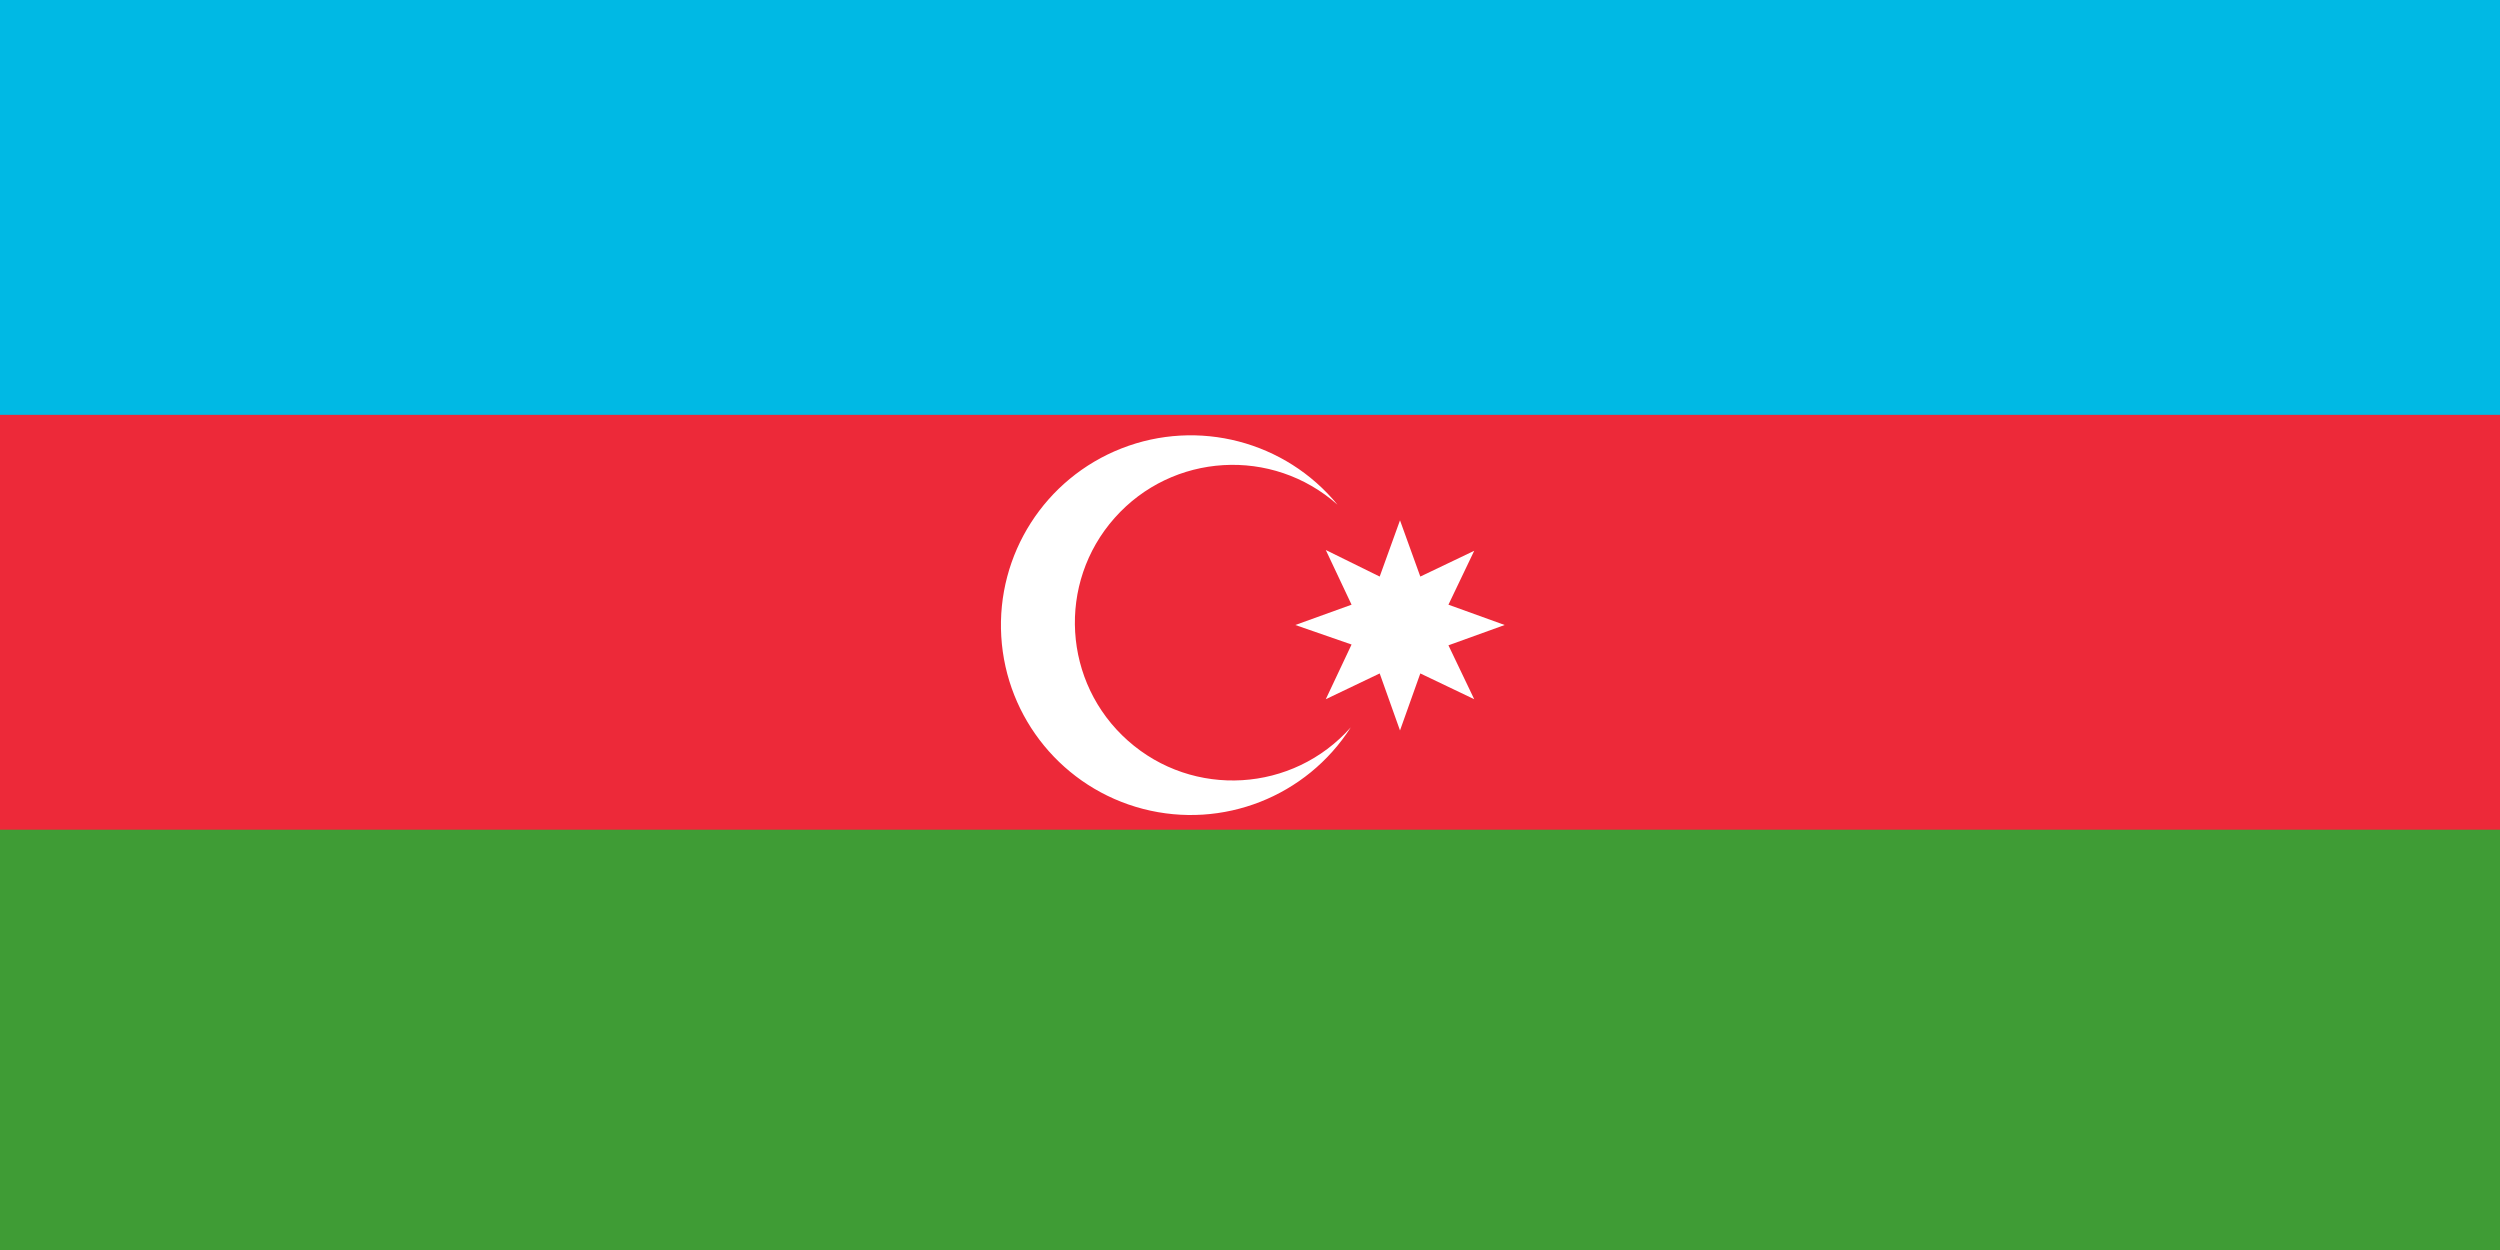
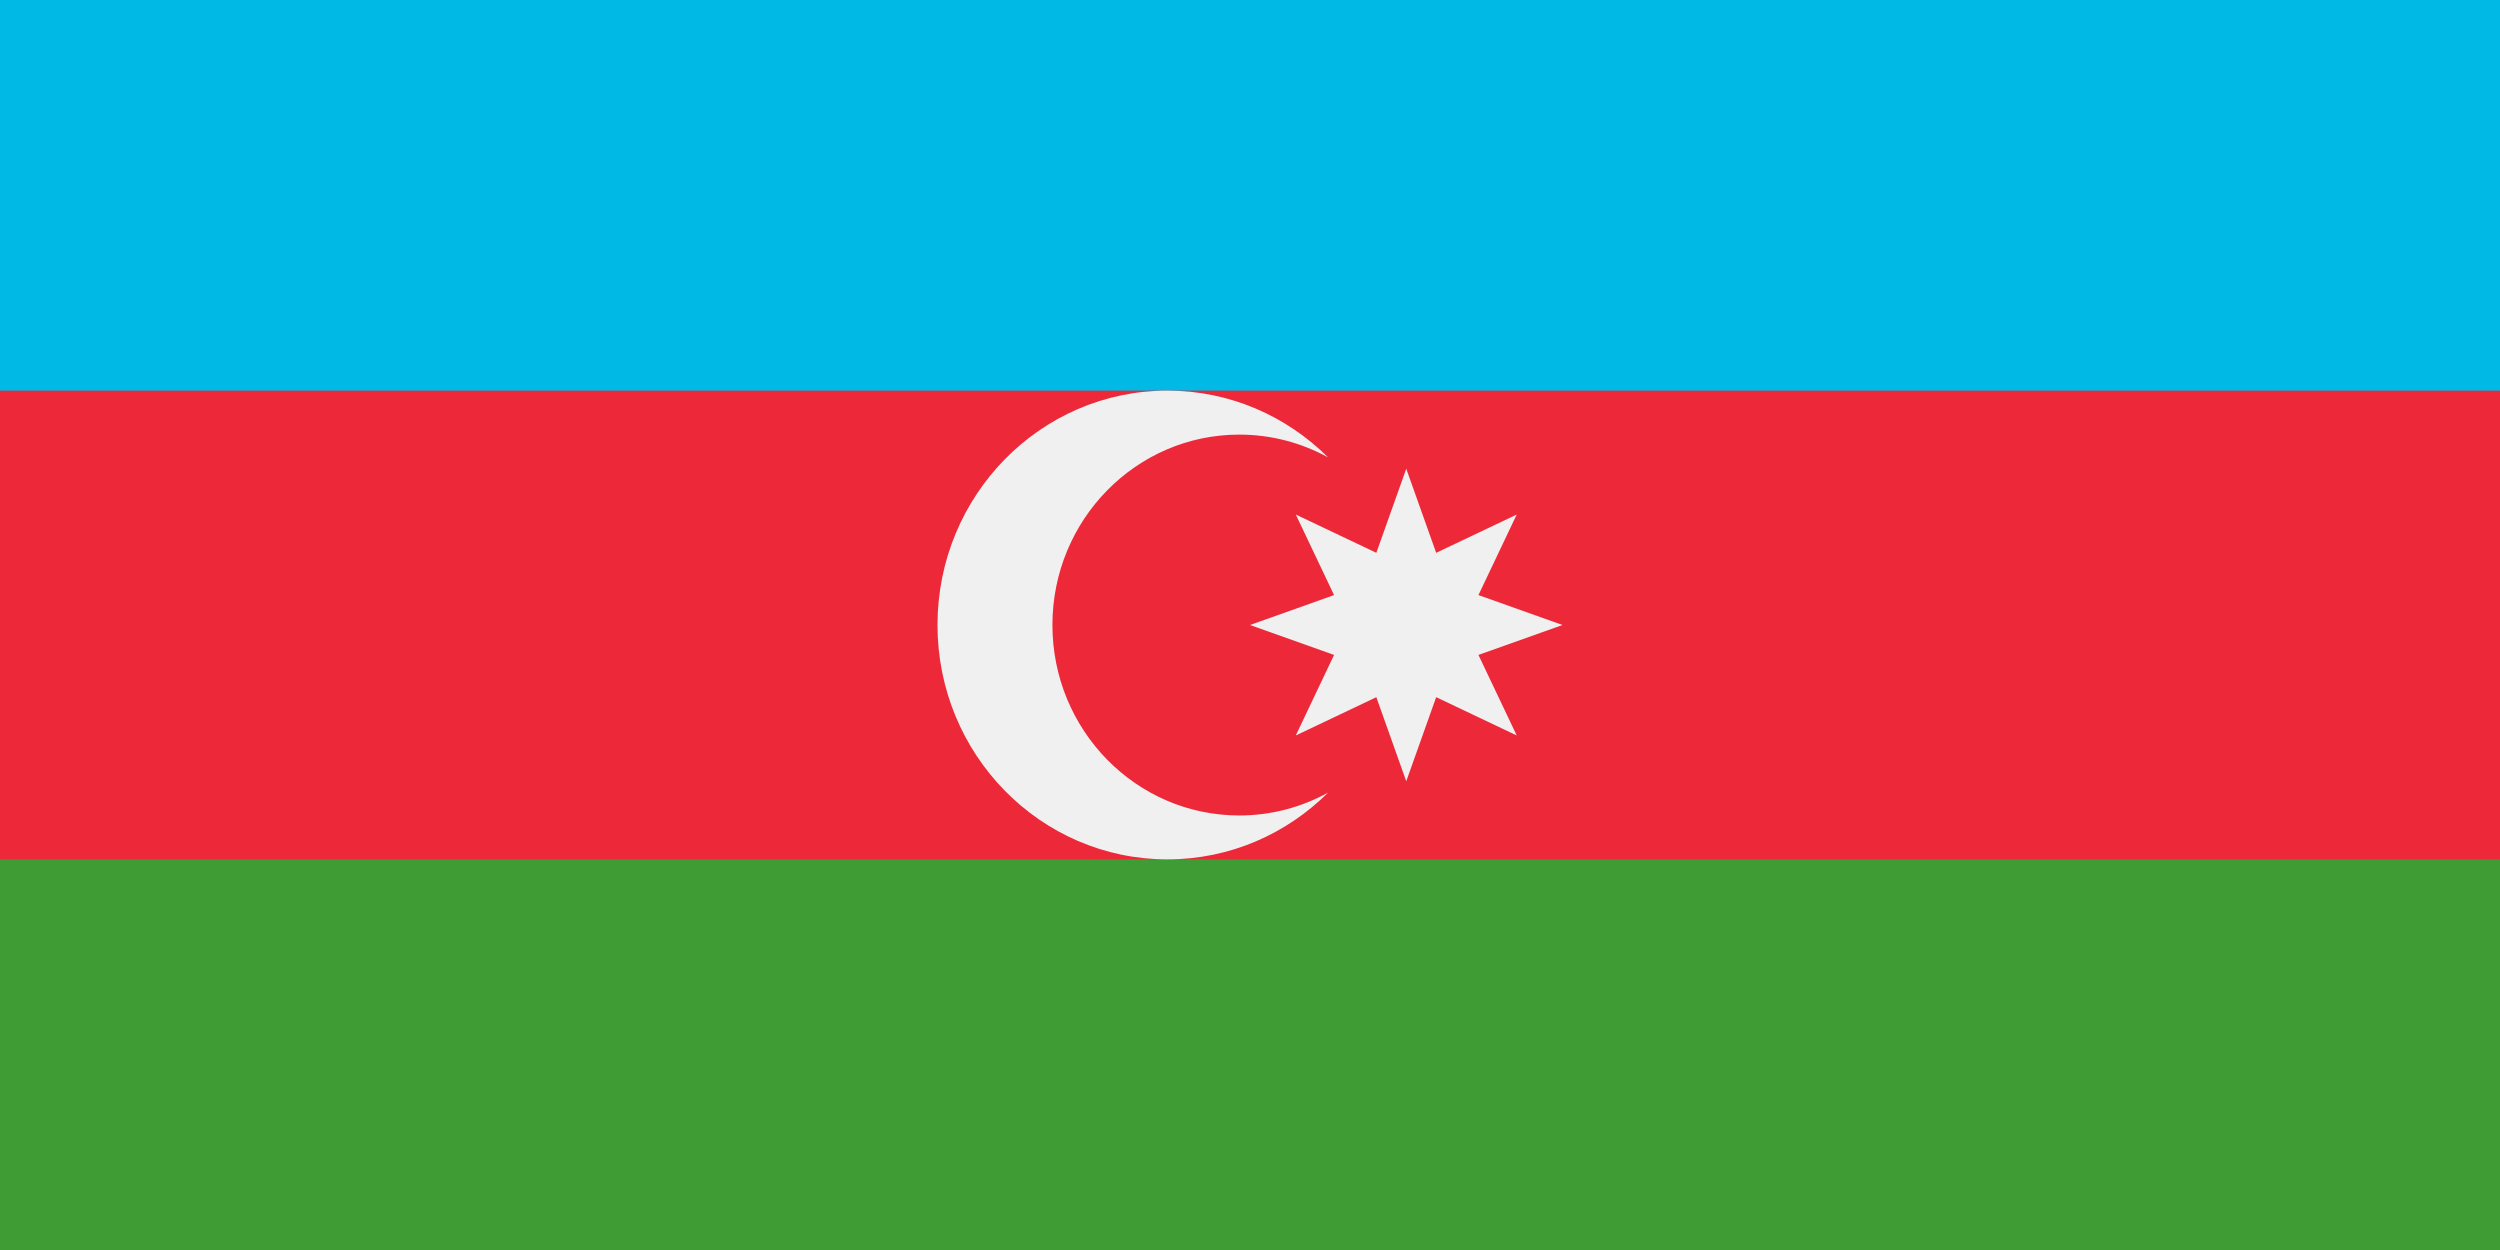
<svg xmlns="http://www.w3.org/2000/svg" viewBox="0 0 32 16">
-   <g fill="none">
-     <path fill="#00B9E4" d="M0 0h32v16H0z" />
-     <path fill="#ED2939" d="M0 5.31h32v5.38H0z" />
-     <path fill="#3F9C35" d="M0 10.62h32V16H0z" />
-     <g fill="#FFF">
-       <path d="M17.12 6.46a2.02 2.02 0 1 0 .17 2.85 2.43 2.43 0 1 1-.17-2.85z" />
-       <path d="M17.92 6.66l.26.72.69-.33-.33.69.72.26-.72.26.33.69-.69-.33-.26.73-.26-.73-.69.33.33-.7-.72-.25.72-.26-.33-.7.69.34z" />
+   <g fill="none" fill-rule="evenodd">
+     <rect width="32" height="16" fill="#ED2939" transform="matrix(1 0 0 -1 0 16)" />
+     <rect width="32" height="5" fill="#00B9E4" transform="matrix(1 0 0 -1 0 5)" />
+     <rect width="32" height="5" y="11" fill="#3F9C35" transform="matrix(1 0 0 -1 0 27)" />
+     <g fill="#F0F0F0" fill-rule="nonzero" transform="translate(12 5)">
+       <path d="M3.863,5.438 C2.542,5.438 1.471,4.346 1.471,3 C1.471,1.654 2.542,0.563 3.863,0.563 C4.274,0.563 4.662,0.669 5,0.855 C4.469,0.327 3.744,0 2.943,0 C1.318,0 0,1.343 0,3 C0,4.657 1.318,6 2.943,6 C3.744,6 4.469,5.673 5,5.145 C4.662,5.331 4.274,5.438 3.863,5.438 Z" />
+       <polygon points="6 1 6.383 2.076 7.414 1.586 6.924 2.617 8 3 6.924 3.383 7.414 4.414 6.383 3.924 6 5 5.617 3.924 4.586 4.414 5.076 3.383 4 3 5.076 2.617 4.586 1.586 5.617 2.076" />
    </g>
  </g>
</svg>
